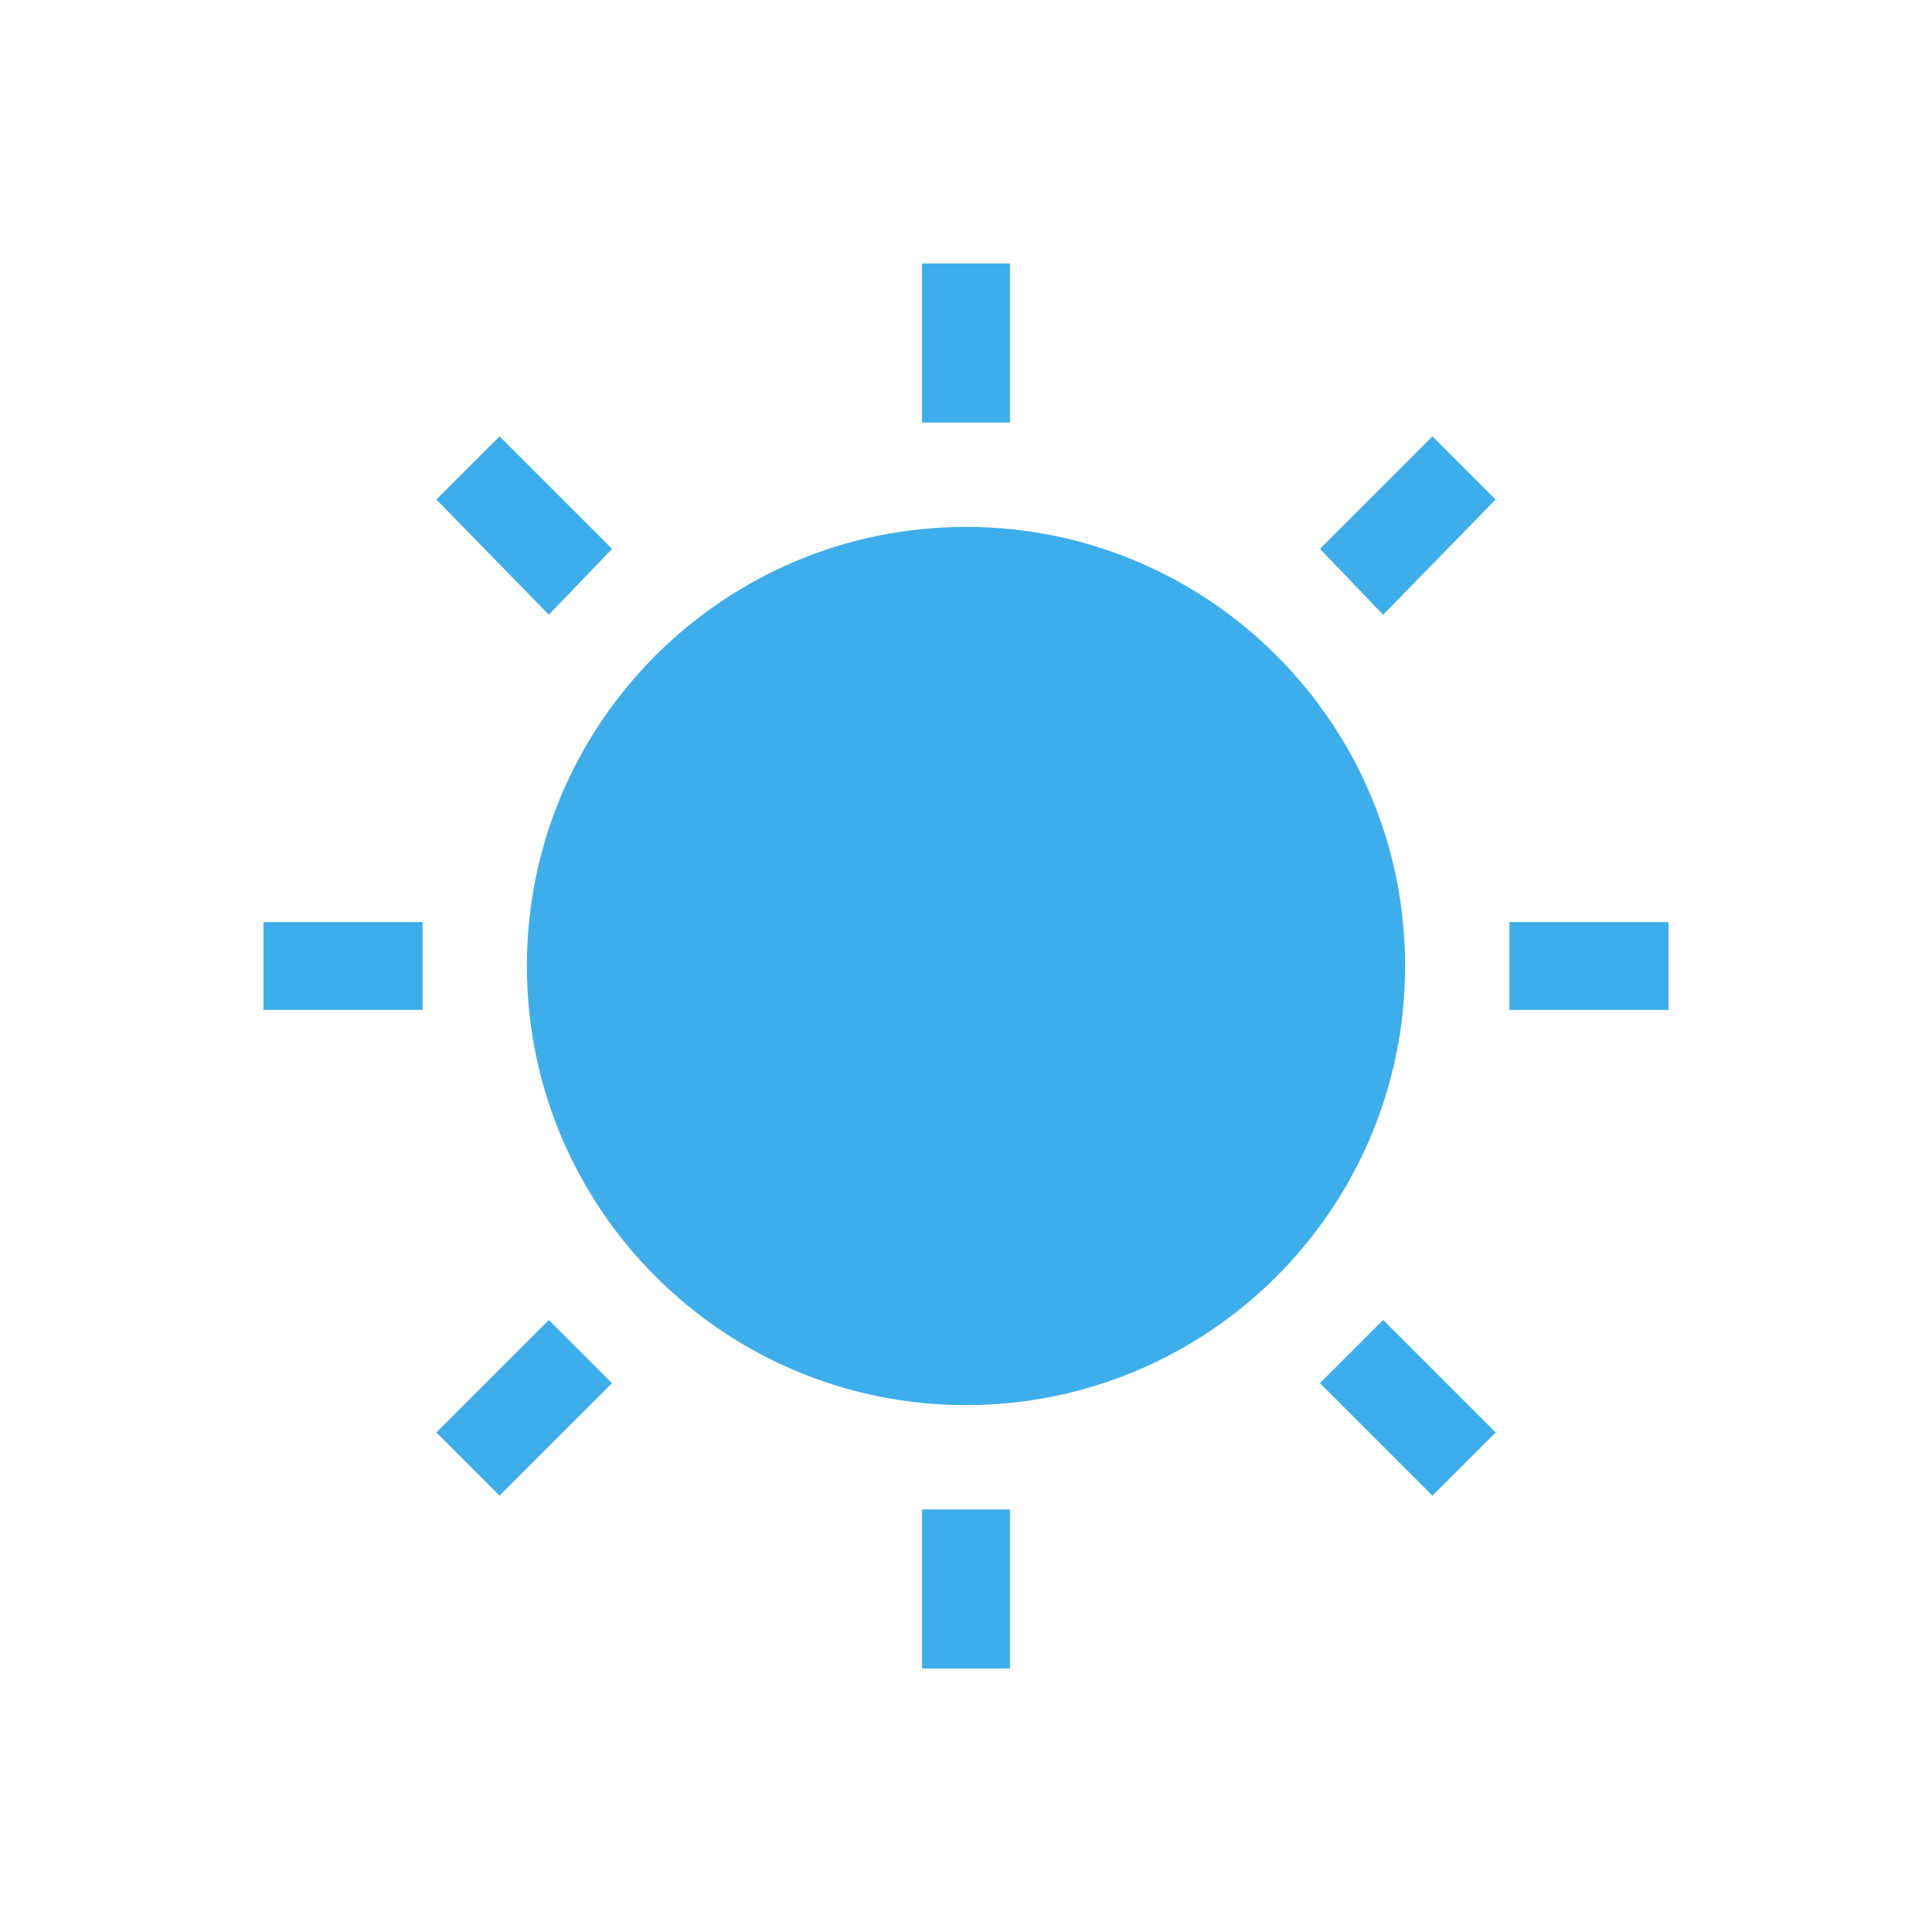
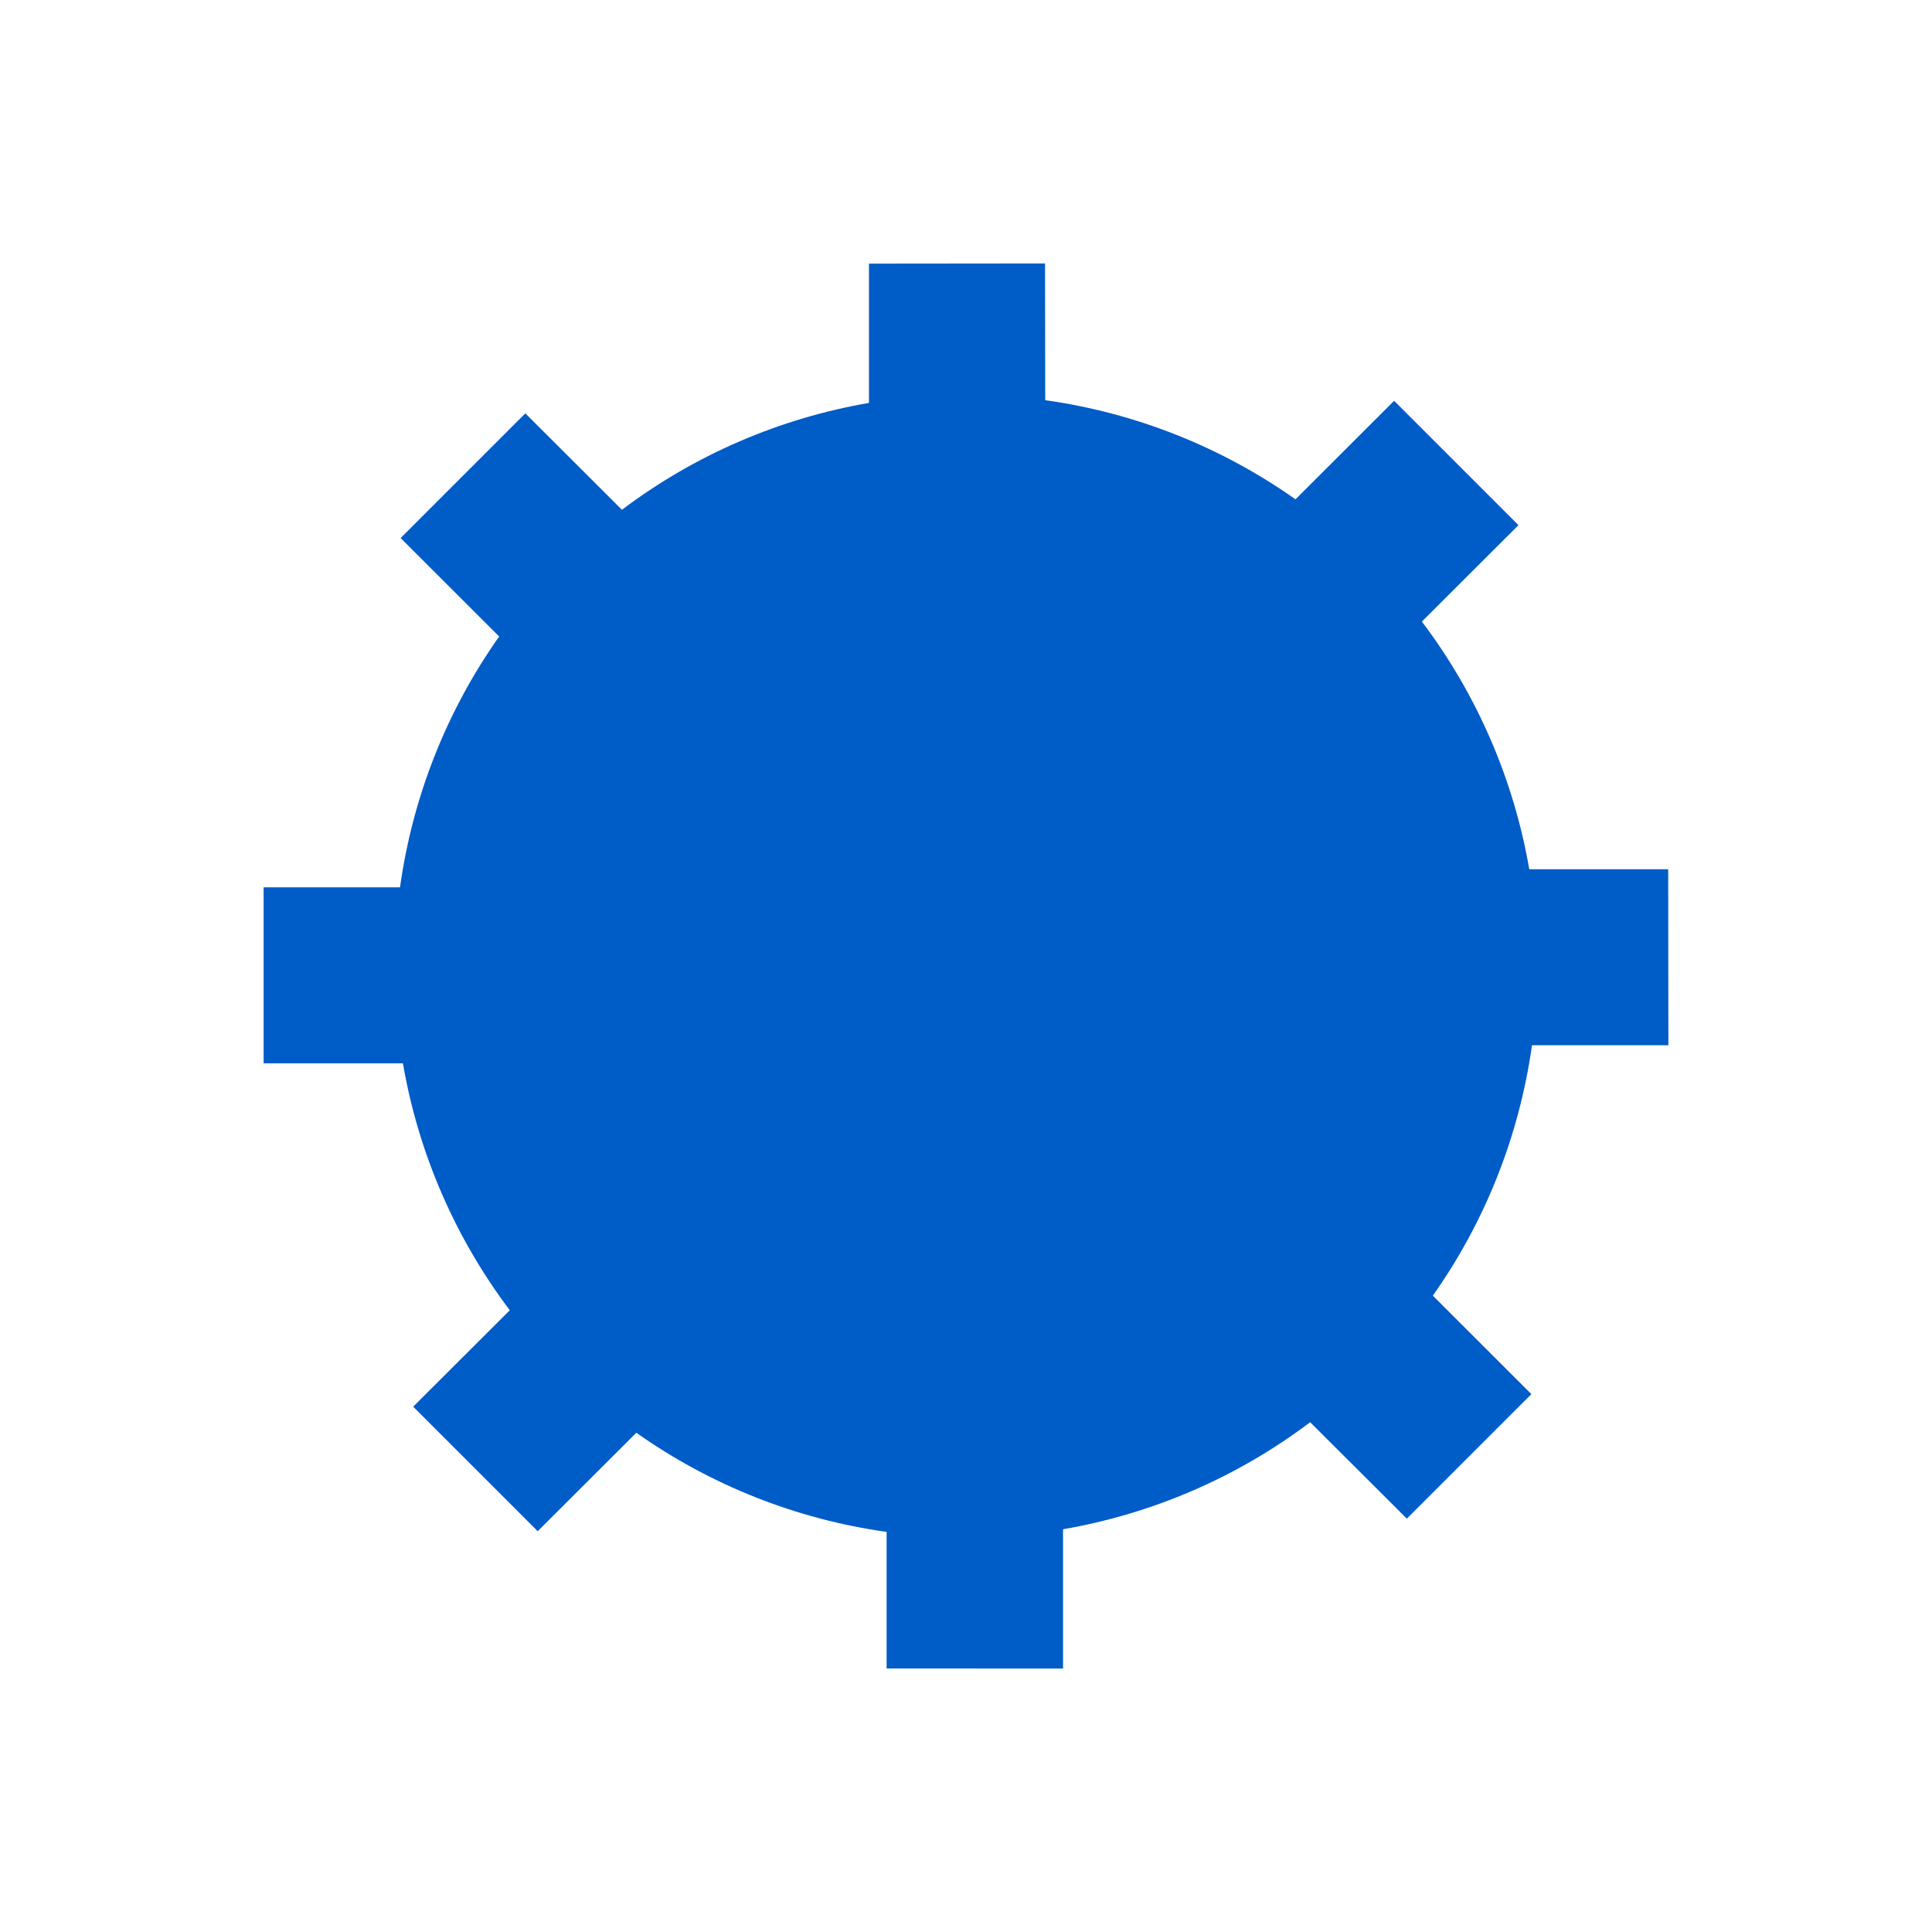
- <svg xmlns="http://www.w3.org/2000/svg" viewBox="0 0 22 22">
-   <defs id="defs3051">
-     <style type="text/css" id="current-color-scheme">
-       .ColorScheme-Text {
-         color:#f2f2f2;
-       }
-       .ColorScheme-Highlight {
-         color:#3daee9;
-       }
-       </style>
-   </defs>
-      /&gt;
-  <path style="fill:currentColor;fill-opacity:1;stroke:none" d="M 10.5 3 L 10.5 4.812 L 11.5 4.812 L 11.5 3 L 10.5 3 z M 5.688 4.969 L 4.969 5.688 L 6.25 7 L 6.969 6.25 L 5.688 4.969 z M 16.312 4.969 L 15.031 6.25 L 15.75 7 L 17.031 5.688 L 16.312 4.969 z M 11 6 C 8.239 6 6 8.239 6 11 C 6 13.761 8.239 16 11 16 C 13.761 16 16 13.761 16 11 C 16 8.239 13.761 6 11 6 z M 3 10.5 L 3 11.5 L 4.812 11.5 L 4.812 10.5 L 3 10.5 z M 17.188 10.5 L 17.188 11.5 L 19 11.5 L 19 10.5 L 17.188 10.5 z M 6.25 15.031 L 4.969 16.312 L 5.688 17.031 L 6.969 15.75 L 6.25 15.031 z M 15.75 15.031 L 15.031 15.75 L 16.312 17.031 L 17.031 16.312 L 15.75 15.031 z M 10.5 17.188 L 10.5 19 L 11.5 19 L 11.5 17.188 L 10.5 17.188 z " class="ColorScheme-Highlight" />
+ <svg xmlns="http://www.w3.org/2000/svg" width="22" height="22" viewBox="0 0 22 22" version="1.1" id="main">
+   <defs id="ol-defs" />
+   <g id="g839" style="stroke:none">
+     <path style="fill:none;stroke:none;stroke-width:1" d="M 0,0 H 22 V 22 H 0 Z" id="boundary" />
+     <path style="opacity:1;fill:#005cc7;stroke:none;stroke-width:1.8;stroke-dasharray:3.6, 1.8;stroke-dashoffset:7.38" d="M 11.9,3 9.895,3.002 V 4.588 C 8.874,4.764 7.909,5.181 7.082,5.805 L 5.982,4.707 4.562,6.127 5.684,7.248 C 5.085,8.096 4.698,9.076 4.555,10.104 H 3.002 v 2.004 h 1.586 c 0.176,1.021 0.593,1.985 1.217,2.812 l -1.1,1.098 1.418,1.418 1.123,-1.121 c 0.847,0.598 1.823,0.985 2.85,1.129 v 1.555 L 12.105,19 v -1.586 c 1.022,-0.177 1.987,-0.594 2.814,-1.219 L 16.02,17.293 17.438,15.875 16.316,14.754 c 0.598,-0.847 0.985,-1.825 1.129,-2.852 h 1.553 l -0.002,-2.004 H 17.414 C 17.237,8.875 16.818,7.907 16.191,7.078 L 17.291,5.98 15.875,4.564 14.752,5.686 C 13.905,5.088 12.929,4.701 11.902,4.557 Z" id="path816" />
+   </g>
</svg>
